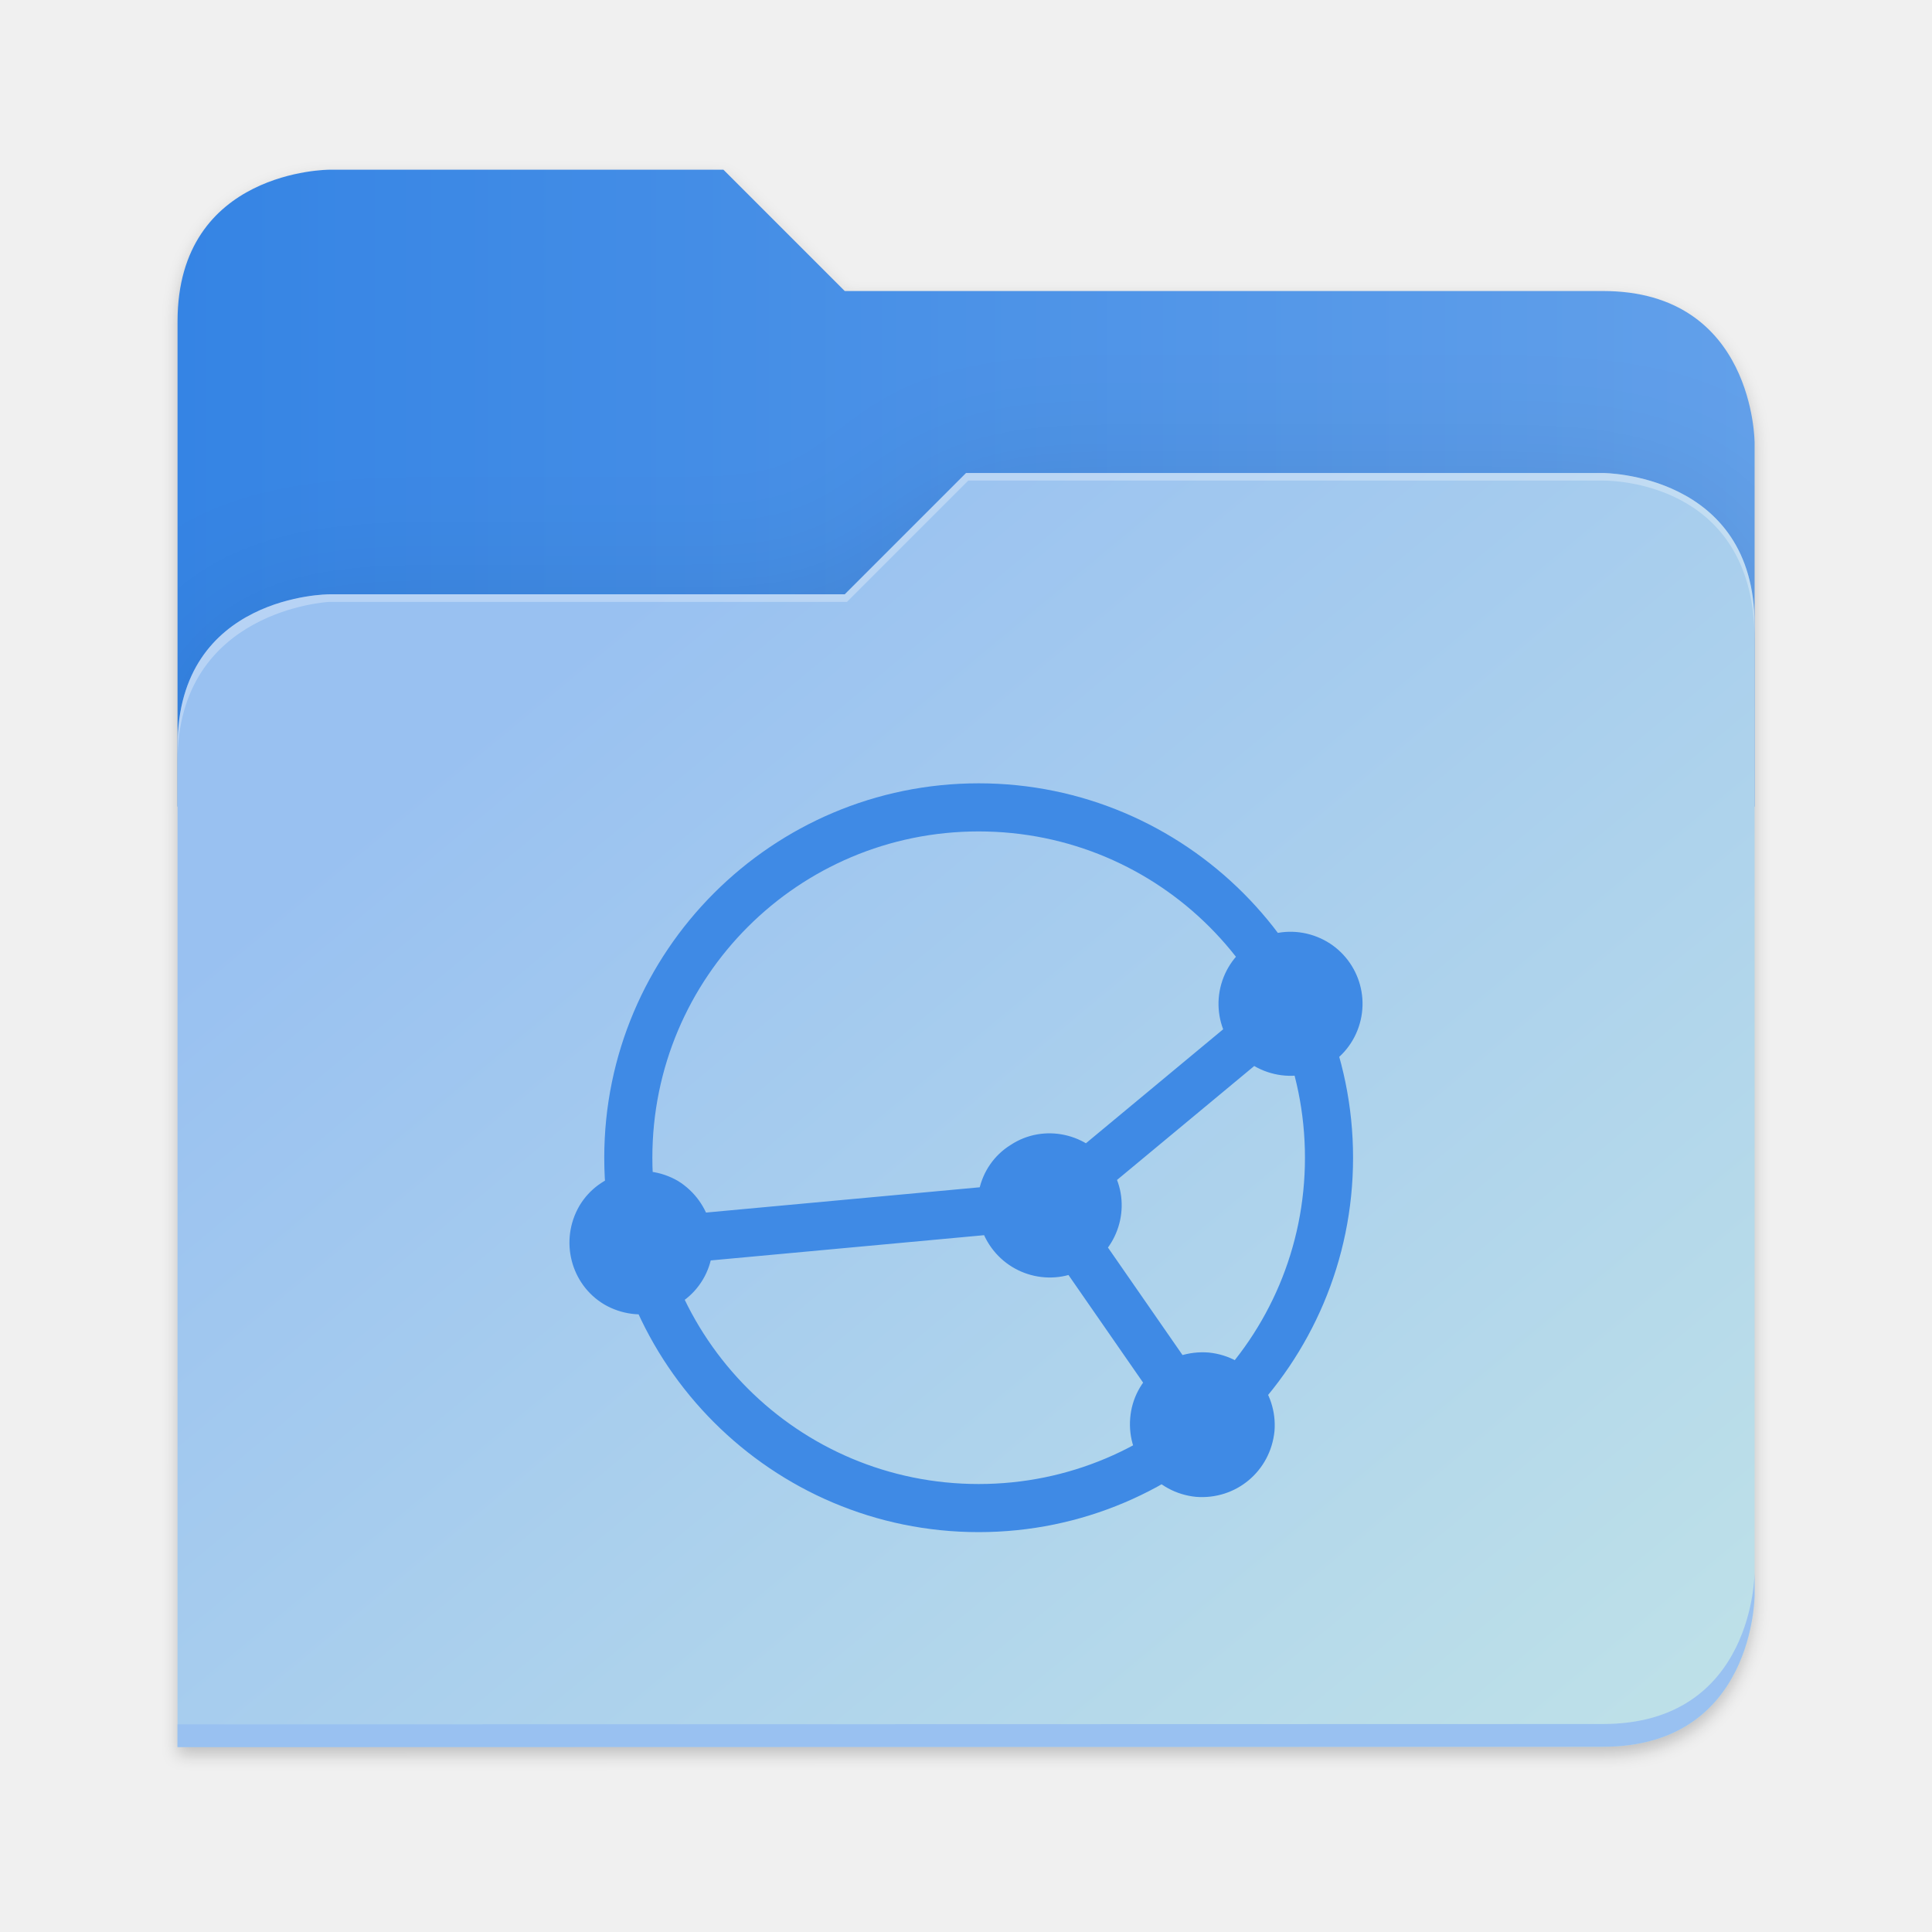
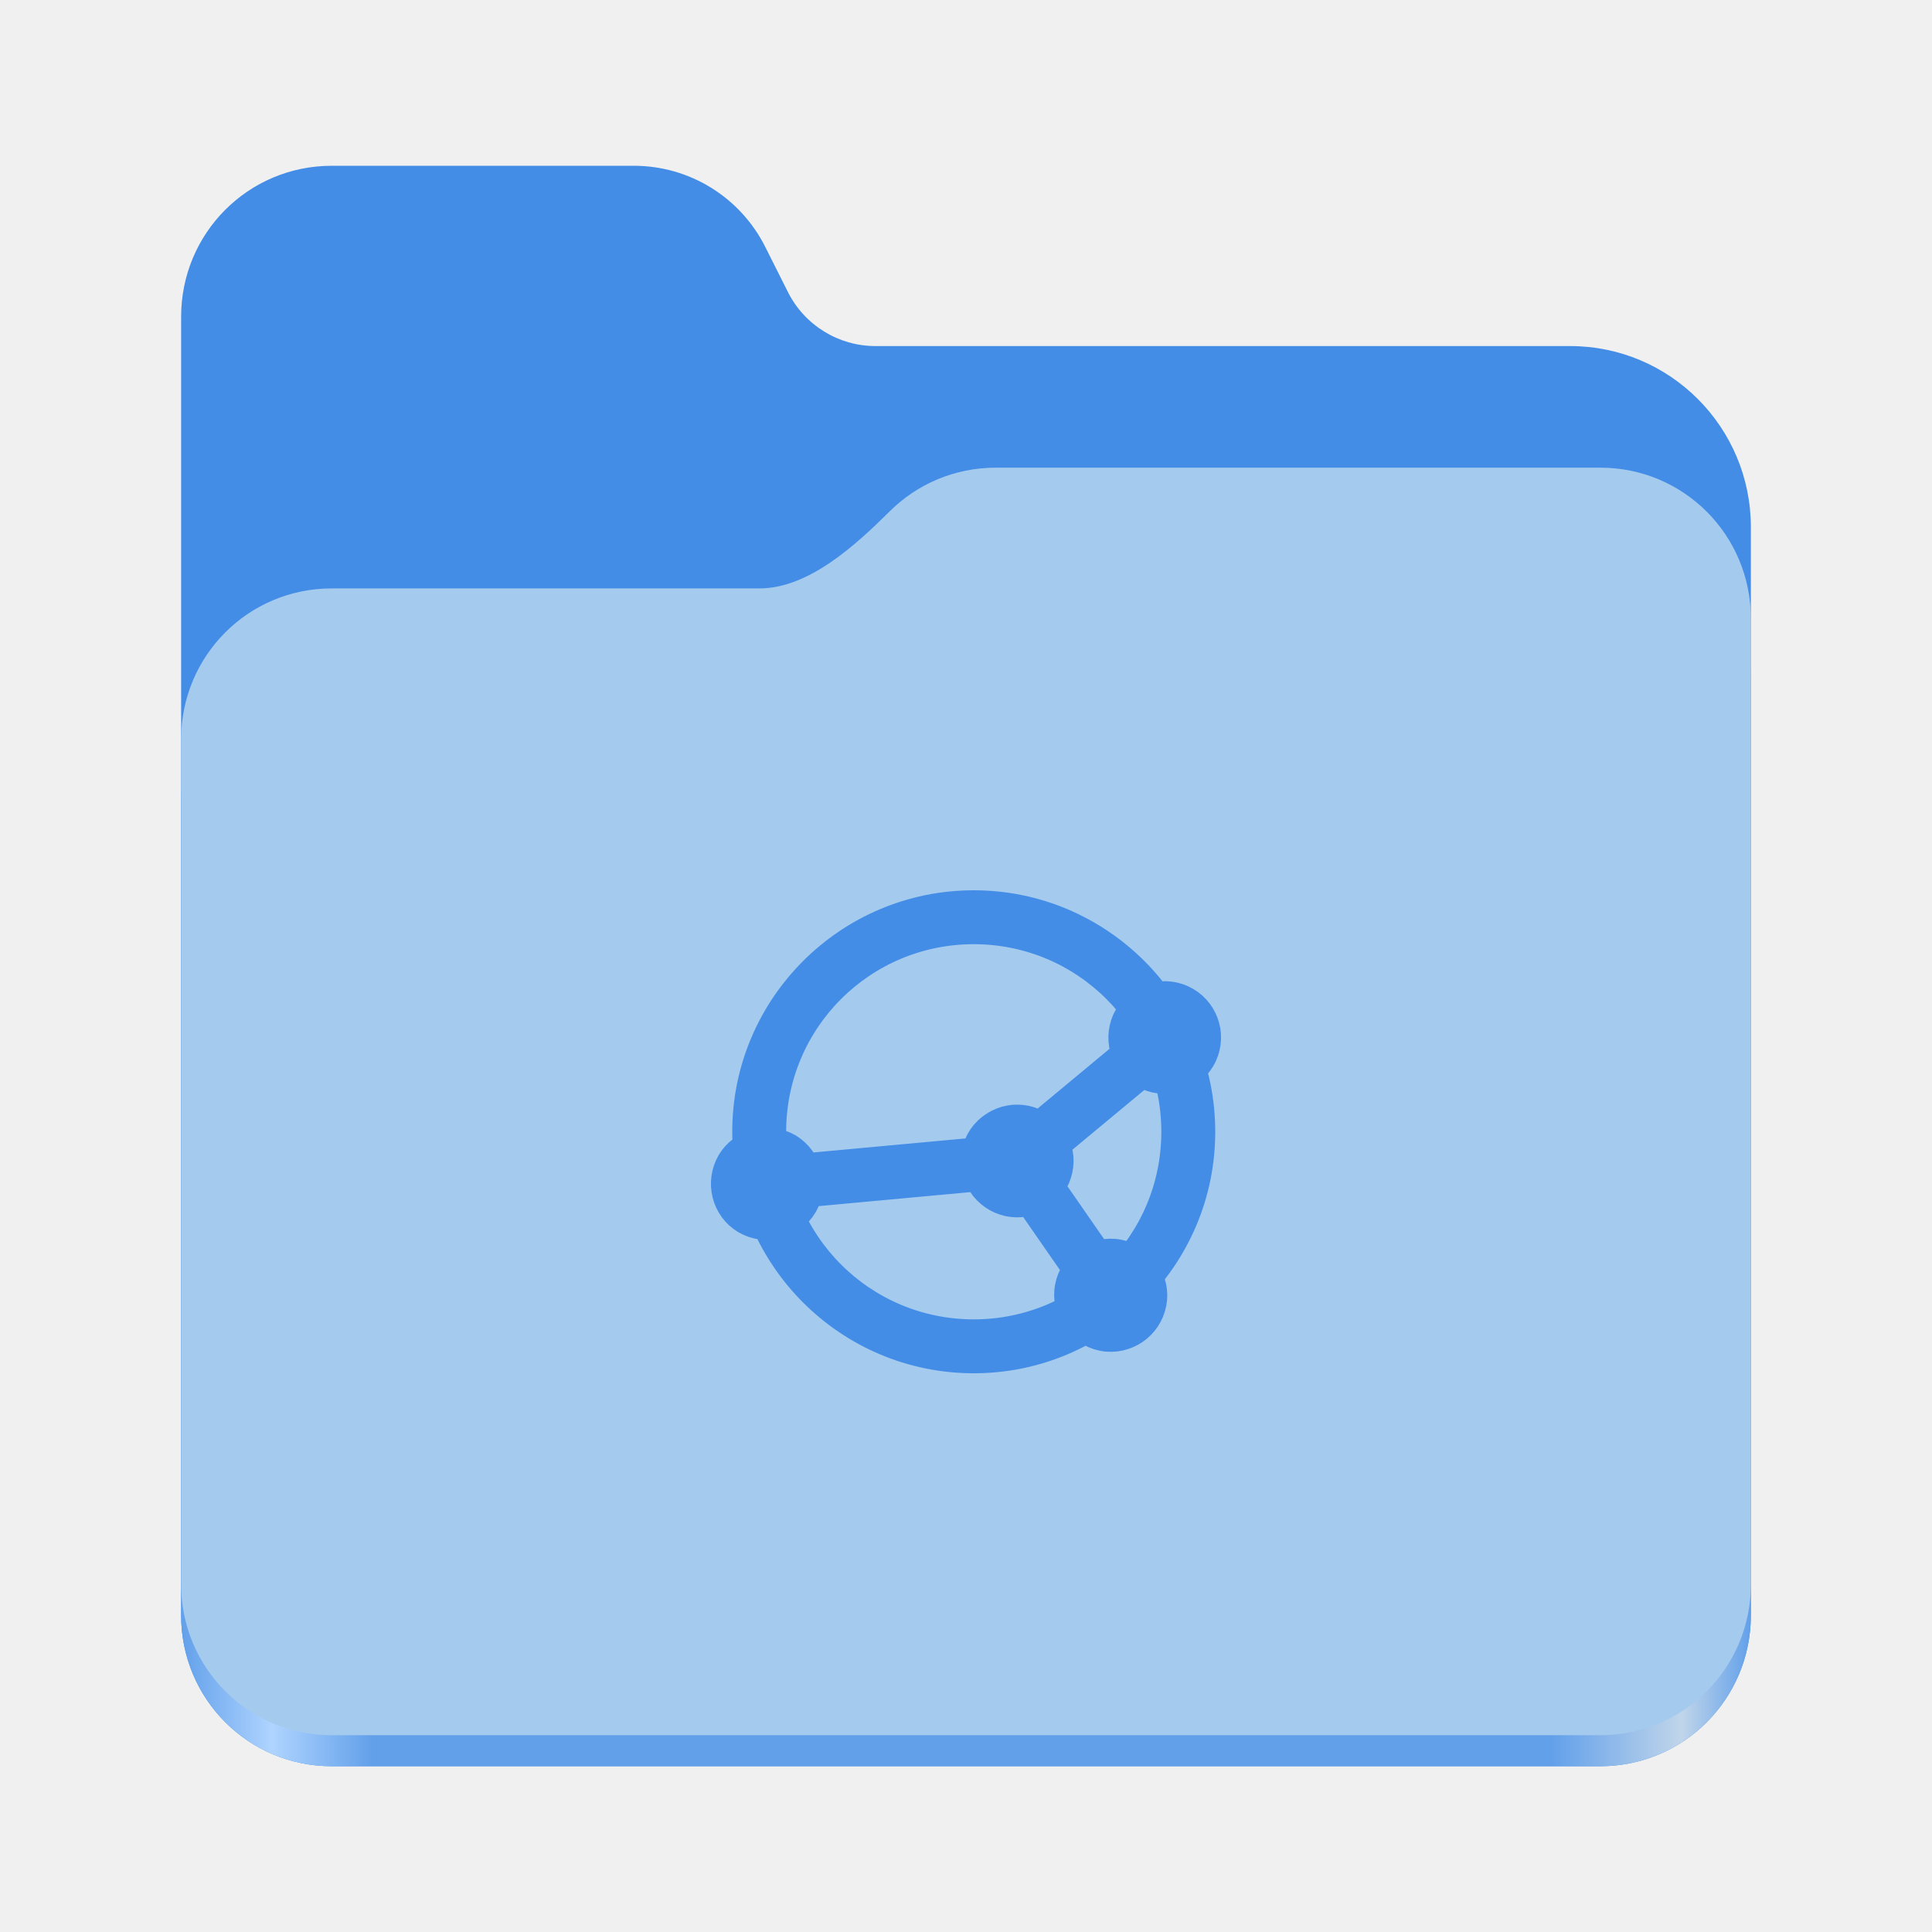
<svg xmlns="http://www.w3.org/2000/svg" xmlns:xlink="http://www.w3.org/1999/xlink" height="128" viewBox="0 0 128 128" width="128" version="1.1" id="svg5248">
  <defs id="defs5252">
    <filter style="color-interpolation-filters:sRGB" id="filter1302" x="-0.012" width="1.024" y="-0.012" height="1.024">
      <feGaussianBlur stdDeviation="2.08" id="feGaussianBlur1304" />
    </filter>
    <linearGradient id="bg-gradient-2">
      <stop style="stop-color:#3584e4;stop-opacity:1" offset="0" id="stop13402" />
      <stop style="stop-color:#62a0ea;stop-opacity:1" offset="1" id="stop13404" />
    </linearGradient>
    <clipPath clipPathUnits="userSpaceOnUse" id="clipPath1509">
      <path id="path1511" d="M 192,-164 H 88 c 0,0 -40,0 -40,40 V 4 h 416 v -96 c 0,0 0,-40 -40,-40 H 224 Z" style="display:inline;opacity:1;vector-effect:none;fill:#c9b8a7;fill-opacity:1;stroke:none;stroke-width:26.067;stroke-linecap:butt;stroke-linejoin:miter;stroke-miterlimit:4;stroke-dasharray:none;stroke-dashoffset:0;stroke-opacity:1;marker:none;marker-start:none;marker-mid:none;marker-end:none;paint-order:normal;enable-background:new" />
    </clipPath>
    <filter style="color-interpolation-filters:sRGB" id="filter1529" x="-0.108" width="1.217" y="-0.134" height="1.269">
      <feGaussianBlur stdDeviation="18.8" id="feGaussianBlur1531" />
    </filter>
    <linearGradient id="linearGradient888">
      <stop style="stop-color:#99c1f1;stop-opacity:1" offset="0" id="stop884" />
      <stop style="stop-color:#c3e5e7;stop-opacity:1" offset="1" id="stop886" />
    </linearGradient>
-     <linearGradient id="bg-gradient">
-       <stop style="stop-color:#3584e4;stop-opacity:1" offset="0" id="stop9546" />
-       <stop style="stop-color:#1a5fb4;stop-opacity:1" offset="1" id="stop9548" />
+     <linearGradient xlink:href="#bg-gradient-2" id="linearGradient5836" gradientUnits="userSpaceOnUse" x1="64" y1="756" x2="480" y2="756" gradientTransform="matrix(0.2511615,0,0,0.2511615,-222.4294,-48.90232)" />
+     <linearGradient xlink:href="#linearGradient888" id="linearGradient5838" gradientUnits="userSpaceOnUse" x1="152.898" y1="-38.797" x2="447.309" y2="316" gradientTransform="matrix(0.2511615,0,0,0.2511615,-218.4109,161.0687)" />
+     <linearGradient xlink:href="#linearGradient2023" id="linearGradient2025" x1="2689.252" y1="-1106.803" x2="2918.07" y2="-1106.803" gradientUnits="userSpaceOnUse" />
+     <linearGradient id="linearGradient2023">
+       <stop style="stop-color:#62a0ea;stop-opacity:1;" offset="0" id="stop2019" />
+       <stop style="stop-color:#afd4ff;stop-opacity:1;" offset="0.058" id="stop2795" />
+       <stop style="stop-color:#62a0ea;stop-opacity:1;" offset="0.122" id="stop2797" />
+       <stop style="stop-color:#62a0ea;stop-opacity:1;" offset="0.873" id="stop2793" />
+       <stop style="stop-color:#c0d5ea;stop-opacity:1;" offset="0.956" id="stop2791" />
+       <stop style="stop-color:#62a0ea;stop-opacity:1;" offset="1" id="stop2021" />
    </linearGradient>
-     <clipPath clipPathUnits="userSpaceOnUse" id="clipPath4782">
-       <path id="path4780" d="M 192,-164 H 88 c 0,0 -40,0 -40,40 V 4 h 416 v -96 c 0,0 0,-40 -40,-40 H 224 Z" style="display:inline;opacity:1;vector-effect:none;fill:#c9b8a7;fill-opacity:1;stroke:none;stroke-width:26.067;stroke-linecap:butt;stroke-linejoin:miter;stroke-miterlimit:4;stroke-dasharray:none;stroke-dashoffset:0;stroke-opacity:1;marker:none;marker-start:none;marker-mid:none;marker-end:none;paint-order:normal;enable-background:new" />
-     </clipPath>
-     <linearGradient xlink:href="#bg-gradient-2" id="linearGradient5836" gradientUnits="userSpaceOnUse" x1="64" y1="756" x2="480" y2="756" />
-     <linearGradient xlink:href="#linearGradient888" id="linearGradient5838" gradientUnits="userSpaceOnUse" x1="152.898" y1="-38.797" x2="447.309" y2="316" />
  </defs>
  <linearGradient id="a" gradientUnits="userSpaceOnUse" x1="12" x2="116" y1="64" y2="64">
    <stop offset="0" stop-color="#3d3846" id="stop5214" />
    <stop offset="0.05" stop-color="#77767b" id="stop5216" />
    <stop offset="0.1" stop-color="#5e5c64" id="stop5218" />
    <stop offset="0.9" stop-color="#504e56" id="stop5220" />
    <stop offset="0.95" stop-color="#77767b" id="stop5222" />
    <stop offset="1" stop-color="#3d3846" id="stop5224" />
  </linearGradient>
  <linearGradient id="b" gradientUnits="userSpaceOnUse" x1="12" x2="112.041" y1="60" y2="80.988">
    <stop offset="0" stop-color="#77767b" id="stop5227" />
    <stop offset="0.384" stop-color="#9a9996" id="stop5229" />
    <stop offset="0.721" stop-color="#77767b" id="stop5231" />
    <stop offset="1" stop-color="#68666f" id="stop5233" />
  </linearGradient>
-   <g transform="matrix(0.2511615,0,0,0.2511615,-0.2929295,52.43479)" id="g5798" style="fill:#c9b8a7;fill-opacity:1;stroke:#a08f7f;stroke-opacity:1">
-     <path id="path5786" d="m 88,-162 c 0,0 -40,0 -40,40 L 47.965,6 h 0.033 L 47.965,254.094 424,254 c 40,0 40,-40 40,-40 V 6 -42 -90 c 0,0 0,-40 -40,-40 H 224 l -32,-32 z" style="display:inline;opacity:0.2;fill:#000000;fill-opacity:1;stroke:none;stroke-width:26.067;stroke-linecap:butt;stroke-linejoin:miter;stroke-miterlimit:4;stroke-dasharray:none;stroke-dashoffset:0;stroke-opacity:1;marker:none;marker-start:none;marker-mid:none;marker-end:none;paint-order:normal;filter:url(#filter1302);enable-background:new" />
-     <path style="display:inline;opacity:1;fill:url(#linearGradient5836);fill-opacity:1;stroke:none;stroke-width:26.067;stroke-linecap:butt;stroke-linejoin:miter;stroke-miterlimit:4;stroke-dasharray:none;stroke-dashoffset:0;stroke-opacity:1;marker:none;marker-start:none;marker-mid:none;marker-end:none;paint-order:normal;enable-background:new" d="M 208,672 H 104 c 0,0 -40,0 -40,40 v 128 h 416 v -96 c 0,0 0,-40 -40,-40 H 240 Z" transform="translate(-16,-836)" id="path5788" />
-     <path id="path5790" d="m 256,-80 -32,32 H 88 c 0,0 -40,0 -40,40 v 264 h 376 c 40,0 40,-40 40,-40 V -40 c 0,-40 -40,-40 -40,-40 z" style="display:inline;opacity:0.1;fill:#000000;fill-opacity:1;stroke:none;stroke-width:26.067;stroke-linecap:butt;stroke-linejoin:miter;stroke-miterlimit:4;stroke-dasharray:none;stroke-dashoffset:0;stroke-opacity:1;marker:none;marker-start:none;marker-mid:none;marker-end:none;paint-order:normal;filter:url(#filter1529);enable-background:new" clip-path="url(#clipPath1509)" />
-     <path style="display:inline;opacity:1;fill:url(#linearGradient5838);fill-opacity:1;stroke:none;stroke-width:26.067;stroke-linecap:butt;stroke-linejoin:miter;stroke-miterlimit:4;stroke-dasharray:none;stroke-dashoffset:0;stroke-opacity:1;marker:none;marker-start:none;marker-mid:none;marker-end:none;paint-order:normal;enable-background:new" d="m 256,-84 -32,32 H 88 c 0,0 -40,0 -40,40 v 264 h 376 c 40,0 40,-40 40,-40 V -44 c 0,-40 -40,-40 -40,-40 z" id="path5792" />
-     <path style="font-variation-settings:normal;display:inline;opacity:1;fill:#99c1f1;fill-opacity:1;stroke:none;stroke-width:26.067;stroke-linecap:butt;stroke-linejoin:miter;stroke-miterlimit:4;stroke-dasharray:none;stroke-dashoffset:0;stroke-opacity:1;marker:none;marker-start:none;marker-mid:none;marker-end:none;paint-order:normal;enable-background:new;stop-color:#000000;stop-opacity:1" d="m 480,1042 c 0,0 0,40 -40,40 l -375.998,0.094 -0.004,6 L 440,1088 c 40,0 40,-40 40,-40 z" transform="translate(-16,-836)" id="path5794" />
-     <path style="display:inline;opacity:0.3;fill:#ffffff;fill-opacity:1;stroke:none;stroke-width:26.067;stroke-linecap:butt;stroke-linejoin:miter;stroke-miterlimit:4;stroke-dasharray:none;stroke-dashoffset:0;stroke-opacity:1;marker:none;marker-start:none;marker-mid:none;marker-end:none;paint-order:normal;enable-background:new" d="m 272,752 -32,32 H 104 c 0,0 -40,0 -40,40 v 4 c 0,-40 40,-42 40,-42 h 136.591 l 32,-32 H 440 c 5.38,0 40,2 40,42 v -4 c 0,-40 -40,-40 -40,-40 z" id="path5796" transform="translate(-16,-836)" />
+   <g id="g760" style="display:inline;stroke-width:1.264;enable-background:new" transform="matrix(0.4545101,0,0,0.4555215,-1210.292,615.1561)">
+     <path id="rect1135" style="fill:#438de6;fill-opacity:1;stroke-width:8.791;stroke-linecap:round;stop-color:#000000" d="m 2711.206,-1326.332 c -12.162,0 -21.954,9.791 -21.954,21.953 v 188.867 c 0,12.162 9.793,21.953 21.954,21.953 h 184.909 c 12.162,0 21.954,-9.791 21.954,-21.953 v -158.255 a 26.343,26.343 45 0 0 -26.343,-26.343 h -101.266 a 14.284,14.284 31.639 0 1 -12.758,-7.861 l -3.308,-6.57 a 21.426,21.426 31.639 0 0 -19.137,-11.791 z" />
+     <path id="path1953" style="fill:url(#linearGradient2025);fill-opacity:1;stroke-width:8.791;stroke-linecap:round;stop-color:#000000" d="m 2808.014,-1273.645 c -6.043,0 -11.502,2.418 -15.465,6.343 -5.003,4.955 -11.848,11.22 -18.994,11.22 h -62.349 c -12.162,0 -21.954,9.791 -21.954,21.953 v 118.618 c 0,12.162 9.793,21.953 21.954,21.953 h 184.909 c 12.162,0 21.954,-9.791 21.954,-21.953 v -105.446 -13.172 -17.562 c 0,-12.162 -9.793,-21.953 -21.954,-21.953 z" />
+     <path id="rect1586" style="fill:#a4caee;fill-opacity:1;stroke-width:8.791;stroke-linecap:round;stop-color:#000000" d="m 2808.014,-1282.426 c -6.043,0 -11.502,2.418 -15.465,6.343 -5.003,4.955 -11.848,11.22 -18.994,11.22 h -62.349 c -12.162,0 -21.954,9.791 -21.954,21.953 v 122.887 c 0,12.162 9.793,21.953 21.954,21.953 h 184.909 c 12.162,0 21.954,-9.791 21.954,-21.953 v -109.715 -13.172 -17.562 c 0,-12.162 -9.793,-21.953 -21.954,-21.953 z" />
  </g>
-   <g id="g29" transform="matrix(0.5311601,0,0,0.5311601,33.65944,45.6292)" style="fill:#3f8ae5;fill-opacity:1">
-     <path id="line27" style="color:#000000;fill:#3f8ae5;fill-opacity:1;stroke-miterlimit:10;-inkscape-stroke:none" d="m 67.225,61.412 -50.9,4.701 0.551,5.975 50.9,-4.701 z M 21.2,61.4 c -4.3,-2.5 -9.8,-1.1 -12.3,3.1 -2.5,4.3 -1.1,9.8 3.1,12.3 4.3,2.5 9.8,1.1 12.3,-3.1 2.5,-4.2 1.1,-9.7 -3.1,-12.3 z M 60,69.3 c 2.7,4.2 8.3,5.4 12.4,2.7 4.2,-2.7 5.4,-8.3 2.7,-12.4 -2.7,-4.2 -8.3,-5.4 -12.4,-2.7 -4.2,2.6 -5.4,8.2 -2.7,12.4 z m 9.965,-6.609 -4.93,3.418 19,27.4 4.93,-3.42 z M 77.6,91 c -0.4,4.9 3.2,9.3 8.2,9.8 5,0.4 9.3,-3.2 9.8,-8.2 C 96,87.7 92.4,83.3 87.4,82.8 82.4,82.4 78,86 77.6,91 Z m 18.084,-53.908 -30.1,25 3.832,4.615 30.102,-25 z M 94.7,47.8 c 4.7,1.6 9.8,-0.9 11.4,-5.6 1.6,-4.7 -0.9,-9.8 -5.6,-11.4 -4.7,-1.6 -9.8,0.9 -11.4,5.6 -1.6,4.7 0.9,9.8 5.6,11.4 z M 58.7,11.8 c -25.756,-1e-6 -46.7,20.944 -46.7,46.7 -2e-6,25.756 20.944,46.7 46.7,46.7 25.756,0 46.7,-20.944 46.7,-46.7 0,-25.756 -20.944,-46.7 -46.7,-46.7 z m 0,6 c 22.514,2e-6 40.7,18.187 40.7,40.7 0,22.514 -18.187,40.7 -40.7,40.7 -22.514,1e-6 -40.7,-18.187 -40.7,-40.7 0,-22.514 18.187,-40.7 40.7,-40.7 z" />
+   <g id="g29" transform="matrix(0.3252641,0,0,0.3252641,45.42008,55.95539)" style="fill:#438de6;fill-opacity:1;stroke:#438de6;stroke-width:4.981;stroke-dasharray:none;stroke-opacity:1">
+     <path id="line27" style="color:#000000;fill:#438de6;fill-opacity:1;stroke:#438de6;stroke-width:4.981;stroke-miterlimit:10;stroke-dasharray:none;stroke-opacity:1" d="m 67.225,61.412 -50.9,4.701 0.551,5.975 50.9,-4.701 z M 21.2,61.4 c -4.3,-2.5 -9.8,-1.1 -12.3,3.1 -2.5,4.3 -1.1,9.8 3.1,12.3 4.3,2.5 9.8,1.1 12.3,-3.1 2.5,-4.2 1.1,-9.7 -3.1,-12.3 z M 60,69.3 c 2.7,4.2 8.3,5.4 12.4,2.7 4.2,-2.7 5.4,-8.3 2.7,-12.4 -2.7,-4.2 -8.3,-5.4 -12.4,-2.7 -4.2,2.6 -5.4,8.2 -2.7,12.4 z m 9.965,-6.609 -4.93,3.418 19,27.4 4.93,-3.42 z M 77.6,91 c -0.4,4.9 3.2,9.3 8.2,9.8 5,0.4 9.3,-3.2 9.8,-8.2 C 96,87.7 92.4,83.3 87.4,82.8 82.4,82.4 78,86 77.6,91 Z m 18.084,-53.908 -30.1,25 3.832,4.615 30.102,-25 z M 94.7,47.8 c 4.7,1.6 9.8,-0.9 11.4,-5.6 1.6,-4.7 -0.9,-9.8 -5.6,-11.4 -4.7,-1.6 -9.8,0.9 -11.4,5.6 -1.6,4.7 0.9,9.8 5.6,11.4 z M 58.7,11.8 c -25.756,-1e-6 -46.7,20.944 -46.7,46.7 -2e-6,25.756 20.944,46.7 46.7,46.7 25.756,0 46.7,-20.944 46.7,-46.7 0,-25.756 -20.944,-46.7 -46.7,-46.7 z m 0,6 c 22.514,2e-6 40.7,18.187 40.7,40.7 0,22.514 -18.187,40.7 -40.7,40.7 -22.514,1e-6 -40.7,-18.187 -40.7,-40.7 0,-22.514 18.187,-40.7 40.7,-40.7 z" />
  </g>
</svg>
